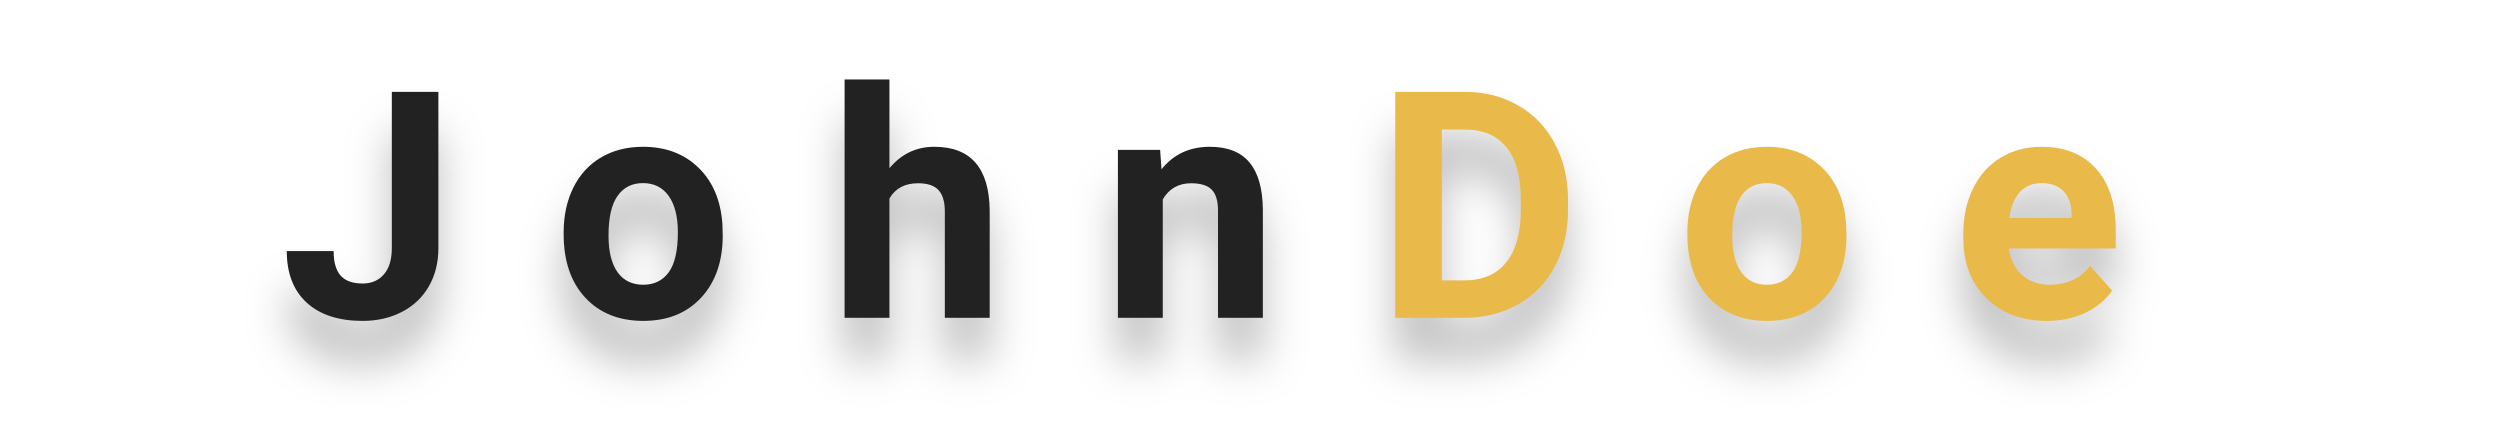
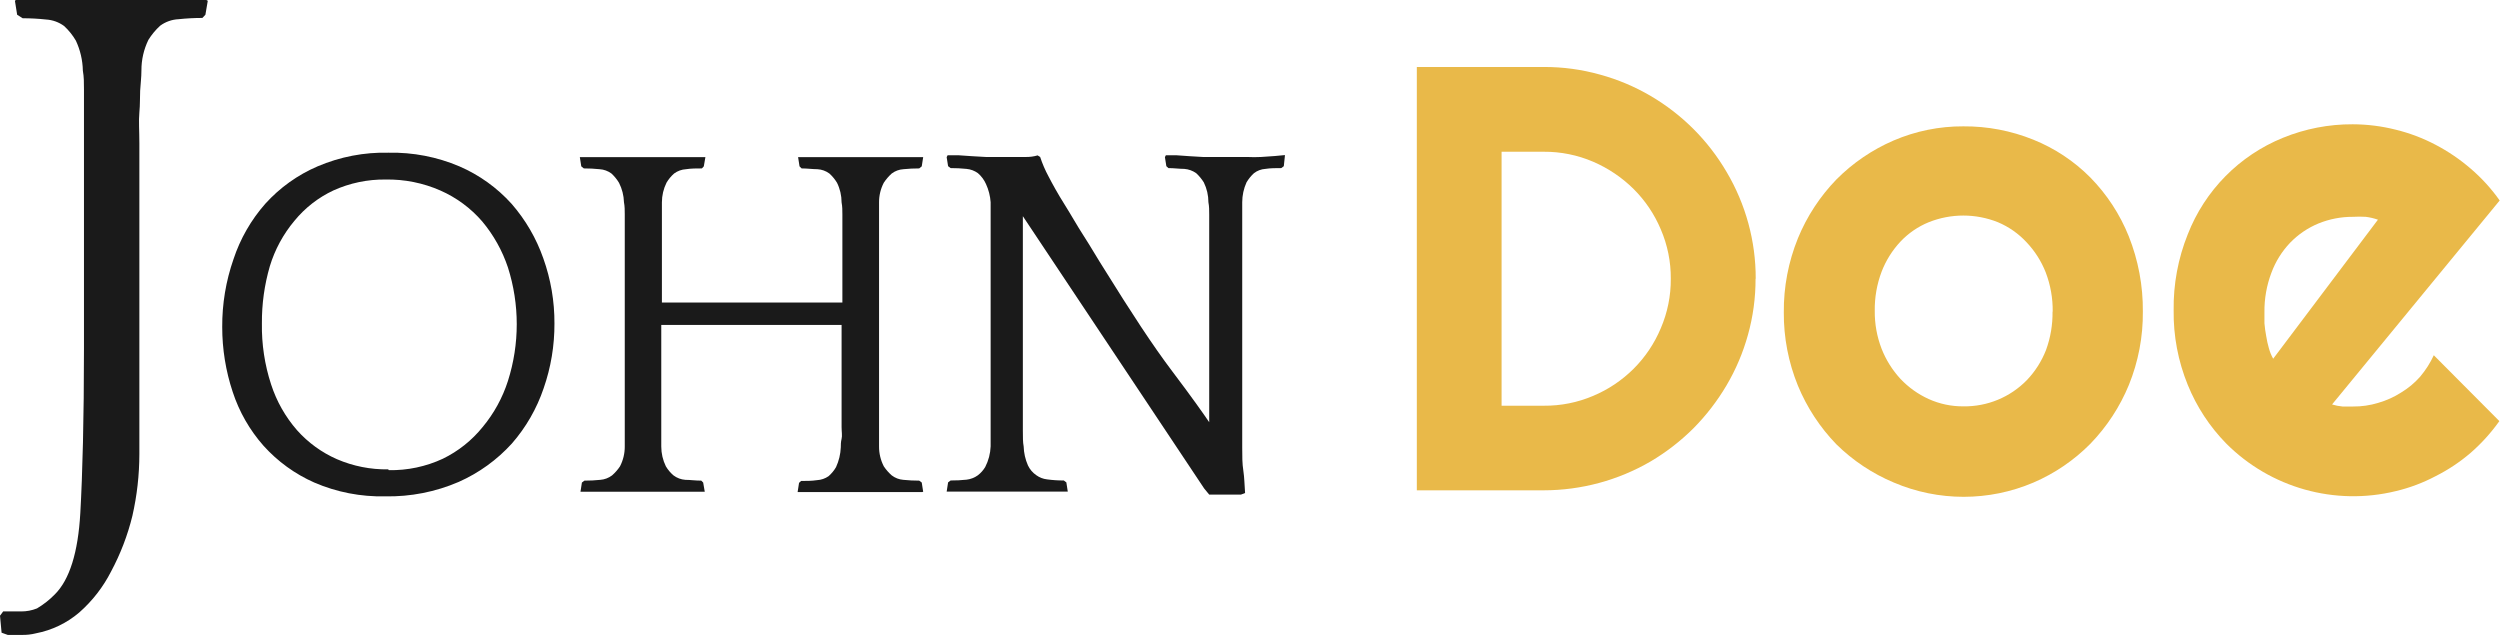
- <svg xmlns="http://www.w3.org/2000/svg" width="236" height="40" viewBox="0 0 236 40" fill="none">
-   <g filter="url(#filter0_d)">
-     <path d="M36.988 8.672H41.383V23.438C41.383 24.795 41.08 25.996 40.475 27.041C39.879 28.076 39.034 28.877 37.94 29.443C36.847 30.01 35.611 30.293 34.234 30.293C31.979 30.293 30.221 29.722 28.961 28.579C27.701 27.427 27.071 25.801 27.071 23.701H31.495C31.495 24.746 31.715 25.518 32.154 26.016C32.594 26.514 33.287 26.763 34.234 26.763C35.074 26.763 35.743 26.475 36.241 25.898C36.739 25.322 36.988 24.502 36.988 23.438V8.672ZM53.21 21.929C53.21 20.356 53.513 18.955 54.118 17.725C54.724 16.494 55.593 15.542 56.726 14.868C57.868 14.194 59.191 13.857 60.695 13.857C62.834 13.857 64.577 14.512 65.925 15.82C67.282 17.129 68.039 18.906 68.195 21.152L68.225 22.236C68.225 24.668 67.546 26.621 66.189 28.096C64.831 29.561 63.01 30.293 60.725 30.293C58.44 30.293 56.613 29.561 55.246 28.096C53.889 26.631 53.21 24.639 53.21 22.119V21.929ZM57.443 22.236C57.443 23.74 57.727 24.893 58.293 25.693C58.859 26.484 59.67 26.88 60.725 26.88C61.75 26.88 62.551 26.489 63.127 25.708C63.703 24.917 63.991 23.657 63.991 21.929C63.991 20.454 63.703 19.311 63.127 18.501C62.551 17.69 61.74 17.285 60.695 17.285C59.66 17.285 58.859 17.69 58.293 18.501C57.727 19.302 57.443 20.547 57.443 22.236ZM83.963 15.879C85.086 14.531 86.497 13.857 88.196 13.857C91.634 13.857 93.377 15.854 93.426 19.849V30H89.192V19.966C89.192 19.058 88.997 18.389 88.606 17.959C88.216 17.52 87.566 17.3 86.658 17.3C85.418 17.3 84.519 17.778 83.963 18.735V30H79.73V7.5H83.963V15.879ZM109.516 14.15L109.647 15.981C110.78 14.565 112.299 13.857 114.203 13.857C115.883 13.857 117.133 14.351 117.953 15.337C118.773 16.323 119.193 17.798 119.213 19.761V30H114.979V19.863C114.979 18.965 114.784 18.315 114.394 17.915C114.003 17.505 113.354 17.3 112.445 17.3C111.254 17.3 110.36 17.808 109.765 18.823V30H105.531V14.15H109.516Z" fill="#222222" />
-     <path d="M131.714 30V8.672H138.276C140.151 8.672 141.826 9.097 143.301 9.946C144.785 10.786 145.942 11.987 146.772 13.55C147.603 15.102 148.018 16.87 148.018 18.852V19.834C148.018 21.816 147.607 23.579 146.787 25.122C145.977 26.665 144.829 27.861 143.345 28.711C141.86 29.561 140.186 29.99 138.32 30H131.714ZM136.108 12.231V26.47H138.232C139.951 26.47 141.265 25.908 142.173 24.785C143.081 23.662 143.545 22.056 143.564 19.966V18.838C143.564 16.67 143.115 15.029 142.217 13.916C141.318 12.793 140.005 12.231 138.276 12.231H136.108ZM159.288 21.929C159.288 20.356 159.591 18.955 160.196 17.725C160.802 16.494 161.671 15.542 162.804 14.868C163.946 14.194 165.27 13.857 166.773 13.857C168.912 13.857 170.655 14.512 172.003 15.82C173.36 17.129 174.117 18.906 174.273 21.152L174.303 22.236C174.303 24.668 173.624 26.621 172.267 28.096C170.909 29.561 169.088 30.293 166.803 30.293C164.518 30.293 162.691 29.561 161.324 28.096C159.967 26.631 159.288 24.639 159.288 22.119V21.929ZM163.521 22.236C163.521 23.74 163.805 24.893 164.371 25.693C164.938 26.484 165.748 26.88 166.803 26.88C167.828 26.88 168.629 26.489 169.205 25.708C169.781 24.917 170.069 23.657 170.069 21.929C170.069 20.454 169.781 19.311 169.205 18.501C168.629 17.69 167.818 17.285 166.773 17.285C165.738 17.285 164.938 17.69 164.371 18.501C163.805 19.302 163.521 20.547 163.521 22.236ZM193.205 30.293C190.881 30.293 188.986 29.58 187.521 28.154C186.066 26.729 185.339 24.829 185.339 22.456V22.046C185.339 20.454 185.646 19.033 186.262 17.783C186.877 16.523 187.746 15.557 188.869 14.883C190.002 14.199 191.291 13.857 192.736 13.857C194.904 13.857 196.608 14.541 197.849 15.908C199.099 17.275 199.724 19.214 199.724 21.724V23.452H189.631C189.768 24.487 190.178 25.317 190.861 25.942C191.555 26.567 192.429 26.88 193.483 26.88C195.114 26.88 196.389 26.289 197.307 25.107L199.387 27.436C198.752 28.335 197.893 29.038 196.809 29.546C195.725 30.044 194.523 30.293 193.205 30.293ZM192.722 17.285C191.882 17.285 191.198 17.568 190.671 18.135C190.153 18.701 189.821 19.512 189.675 20.566H195.563V20.23C195.544 19.292 195.29 18.569 194.802 18.061C194.313 17.544 193.62 17.285 192.722 17.285Z" fill="#E9B949" />
+ <svg xmlns="http://www.w3.org/2000/svg" viewBox="0 0 157.5 40">
+   <defs>
+     <style>.cls-1{fill:#1a1a1a;}.cls-2{fill:#e9b949;}</style>
+   </defs>
+   <g id="Layer_2" data-name="Layer 2">
+     <g id="Logo">
+       <path class="cls-1" d="M13.09.05l-.15.88-.19.2a14.16,14.16,0,0,0-1.5.08,2.12,2.12,0,0,0-1.16.41,4.21,4.21,0,0,0-.74.89,4.34,4.34,0,0,0-.44,1.92c0,.46-.06.89-.08,1.28s0,.86-.05,1.38,0,1.17,0,1.92V24c0,.8,0,1.48,0,2s0,1,0,1.45v1.16a17.58,17.58,0,0,1-.44,3.89A14.9,14.9,0,0,1,7,36a8.68,8.68,0,0,1-2,2.58A5.91,5.91,0,0,1,2.26,39.9a3.38,3.38,0,0,1-.88.1H.49L.1,39.86,0,38.79l.2-.27H1.33a2.63,2.63,0,0,0,1-.19,5.46,5.46,0,0,0,1.13-.89c.92-.92,1.46-2.63,1.6-5.12s.23-5.95.23-10.35V9.06c0-.78,0-1.46,0-2s0-1,0-1.43,0-.78-.07-1.18a4.69,4.69,0,0,0-.44-1.89,4,4,0,0,0-.74-.92,2.13,2.13,0,0,0-1.13-.41,13.77,13.77,0,0,0-1.48-.08L1.08.93.94.05,1,0H13Z" />
+       <path class="cls-1" d="M24.49,9.62a10.84,10.84,0,0,1,4.45.86,9.52,9.52,0,0,1,3.29,2.36,10.51,10.51,0,0,1,2,3.44,12,12,0,0,1,.7,4.1,12.22,12.22,0,0,1-.68,4.08,10.31,10.31,0,0,1-2,3.48,10,10,0,0,1-3.35,2.42,11.15,11.15,0,0,1-4.63.91,10.67,10.67,0,0,1-4.47-.87,9.42,9.42,0,0,1-3.2-2.32,9.65,9.65,0,0,1-1.94-3.39A12.92,12.92,0,0,1,14,20.6a12.75,12.75,0,0,1,.71-4.27,10.06,10.06,0,0,1,2-3.49,9.47,9.47,0,0,1,3.3-2.36A10.73,10.73,0,0,1,24.49,9.62Zm0,20a7.73,7.73,0,0,0,3.41-.72,7.36,7.36,0,0,0,2.51-2A8.68,8.68,0,0,0,32,24a11.79,11.79,0,0,0,0-7.15,8.92,8.92,0,0,0-1.62-2.9A7.46,7.46,0,0,0,27.74,12a8.22,8.22,0,0,0-3.44-.69A7.74,7.74,0,0,0,21,12a7,7,0,0,0-2.45,1.91A8.12,8.12,0,0,0,17,16.77a12.55,12.55,0,0,0-.5,3.61,11.74,11.74,0,0,0,.58,3.84,8.26,8.26,0,0,0,1.63,2.88,7.27,7.27,0,0,0,2.52,1.83A7.85,7.85,0,0,0,24.46,29.57Z" />
+       <path class="cls-1" d="M58.1,31H50.31l-.06,0,.09-.58.13-.12c.34,0,.67,0,1-.05A1.41,1.41,0,0,0,52.2,30a2.27,2.27,0,0,0,.47-.57,3.31,3.31,0,0,0,.3-1.25c0-.15,0-.33.05-.53s0-.45,0-.75,0-.66,0-1.09V20.47H41.66v4.92c0,.48,0,.88,0,1.2s0,.59,0,.82,0,.46,0,.72a2.84,2.84,0,0,0,.29,1.25,2.3,2.3,0,0,0,.48.57,1.41,1.41,0,0,0,.75.28c.31,0,.63.05,1,.05l.12.12.1.58-.06,0H36.63l-.06,0,.09-.58.16-.12a9.45,9.45,0,0,0,1-.05,1.4,1.4,0,0,0,.74-.28,2.87,2.87,0,0,0,.5-.57,2.69,2.69,0,0,0,.3-1.25c0-.15,0-.33,0-.53s0-.45,0-.75,0-.66,0-1.09v-10c0-.52,0-.95,0-1.32s0-.67,0-.93,0-.51-.05-.77A2.9,2.9,0,0,0,39,11.52a2.67,2.67,0,0,0-.48-.59,1.4,1.4,0,0,0-.74-.27,9.45,9.45,0,0,0-1-.05l-.16-.13-.09-.58.06,0h7.79l.06,0-.1.58-.12.13c-.35,0-.67,0-1,.05a1.4,1.4,0,0,0-.75.27,2.36,2.36,0,0,0-.48.58,2.79,2.79,0,0,0-.29,1.24c0,.3,0,.58,0,.84s0,.55,0,.89,0,.76,0,1.25v3.33H53.07V15.77c0-.52,0-.95,0-1.32s0-.67,0-.93,0-.51-.05-.77a2.79,2.79,0,0,0-.29-1.24,2.6,2.6,0,0,0-.48-.58,1.4,1.4,0,0,0-.75-.27c-.31,0-.64-.05-1-.05l-.13-.13-.09-.58.06,0H58.1l.06,0-.09.58-.16.13a9.66,9.66,0,0,0-1,.05,1.36,1.36,0,0,0-.73.27,3,3,0,0,0-.5.58,2.64,2.64,0,0,0-.3,1.24c0,.3,0,.58,0,.84s0,.55,0,.89V26.59c0,.32,0,.59,0,.82s0,.46,0,.72a2.69,2.69,0,0,0,.3,1.25,2.87,2.87,0,0,0,.5.57,1.37,1.37,0,0,0,.73.28,9.66,9.66,0,0,0,1,.05l.16.12.09.58Z" />
+       <path class="cls-1" d="M80.94,9.9l-.06.57-.16.12c-.35,0-.67,0-1,.05a1.31,1.31,0,0,0-.72.27,2.53,2.53,0,0,0-.47.58,3.05,3.05,0,0,0-.27,1.25c0,.3,0,.58,0,.84s0,.55,0,.89,0,.76,0,1.25v7.54c0,1.19,0,2.17,0,2.94s0,1.43,0,2,0,1,.07,1.45.07.9.11,1.41l-.26.1h-2l-.32-.39L64.44,13.62c0,.21,0,.43,0,.64s0,.48,0,.79v9.48c0,.41,0,.84,0,1.29s0,.88,0,1.3,0,.75.05,1a3.23,3.23,0,0,0,.27,1.2,1.55,1.55,0,0,0,.53.62,1.41,1.41,0,0,0,.67.26,7.48,7.48,0,0,0,1.06.07l.16.12.09.58-.06,0H59.7l-.06,0,.09-.58.16-.12a8.83,8.83,0,0,0,1-.05,1.51,1.51,0,0,0,.72-.28,1.87,1.87,0,0,0,.46-.52,3.09,3.09,0,0,0,.34-1.3c0-.15,0-.33,0-.53s0-.46,0-.75V14.44c0-.36,0-.67,0-.93s0-.51,0-.77a3.28,3.28,0,0,0-.29-1.14,1.94,1.94,0,0,0-.51-.69,1.45,1.45,0,0,0-.72-.27,9.55,9.55,0,0,0-1-.05l-.16-.12-.09-.57.06-.12.66,0,.88.06.88.05.65,0h1.85a2.52,2.52,0,0,0,.75-.1l.16.1a7.48,7.48,0,0,0,.53,1.23c.27.52.59,1.1,1,1.75s.78,1.32,1.22,2,.88,1.45,1.33,2.15c1.62,2.61,3,4.73,4.24,6.37s2,2.72,2.33,3.21c0-.15,0-.29,0-.42s0-.28,0-.45V15.76c0-.52,0-1,0-1.32s0-.67,0-.93,0-.51-.05-.77a2.84,2.84,0,0,0-.29-1.25,2.85,2.85,0,0,0-.48-.58,1.49,1.49,0,0,0-.75-.27c-.31,0-.64-.05-1-.05l-.13-.12-.09-.57.06-.12.64,0,.85.06.85.05.64,0h2.15a8.51,8.51,0,0,0,.86,0l.87-.06.64-.06Z" />
+       <path class="cls-2" d="M110.6,17.56a13,13,0,0,1-.48,3.54,13.18,13.18,0,0,1-1.35,3.18,13.89,13.89,0,0,1-2.08,2.7,13.73,13.73,0,0,1-2.7,2.09,13.41,13.41,0,0,1-6.73,1.82h-8V4.22h8a12.93,12.93,0,0,1,3.54.48A13.08,13.08,0,0,1,104,6.05a13.38,13.38,0,0,1,4.78,4.79,13.14,13.14,0,0,1,1.83,6.72Zm-5.34,0a7.72,7.72,0,0,0-.63-3.11,7.9,7.9,0,0,0-1.71-2.54,8.25,8.25,0,0,0-2.55-1.72,7.75,7.75,0,0,0-3.11-.63H94.6v16h2.66a7.75,7.75,0,0,0,3.11-.62,8,8,0,0,0,2.55-1.71,7.94,7.94,0,0,0,1.71-2.55A7.75,7.75,0,0,0,105.26,17.56Z" />
+       <path class="cls-2" d="M135,19.63a12,12,0,0,1-.88,4.62,11.75,11.75,0,0,1-2.42,3.7,11.33,11.33,0,0,1-3.59,2.45,11.21,11.21,0,0,1-8.8,0A11.49,11.49,0,0,1,115.7,28a11.77,11.77,0,0,1-2.43-3.7,12,12,0,0,1-.89-4.62,12.14,12.14,0,0,1,.89-4.67,11.71,11.71,0,0,1,2.43-3.71,11.49,11.49,0,0,1,3.6-2.45,11,11,0,0,1,4.39-.89,11.54,11.54,0,0,1,4.41.84,10.68,10.68,0,0,1,3.59,2.38,11.31,11.31,0,0,1,2.42,3.7A12.55,12.55,0,0,1,135,19.63Zm-5.68,0a6.71,6.71,0,0,0-.44-2.47,5.89,5.89,0,0,0-1.21-1.9A5.23,5.23,0,0,0,125.87,14a5.87,5.87,0,0,0-4.36,0,5.1,5.1,0,0,0-1.78,1.22,5.84,5.84,0,0,0-1.19,1.9,6.71,6.71,0,0,0-.43,2.47,6.41,6.41,0,0,0,.43,2.38,6.06,6.06,0,0,0,1.19,1.9,5.67,5.67,0,0,0,1.78,1.27,5.2,5.2,0,0,0,2.18.46,5.47,5.47,0,0,0,4-1.65,5.78,5.78,0,0,0,1.21-1.9A6.77,6.77,0,0,0,129.31,19.63Z" />
+       <path class="cls-2" d="M146.92,25.48a3.08,3.08,0,0,0,.66.13q.33,0,.66,0a5.27,5.27,0,0,0,1.59-.23,5.49,5.49,0,0,0,1.44-.65,5.12,5.12,0,0,0,1.2-1,6,6,0,0,0,.86-1.35l4.13,4.15a11.49,11.49,0,0,1-1.81,2A11,11,0,0,1,153.44,30a10.62,10.62,0,0,1-2.5.94,11.31,11.31,0,0,1-10.69-3,11.42,11.42,0,0,1-2.42-3.69,12,12,0,0,1-.89-4.7,12.35,12.35,0,0,1,.89-4.79,10.8,10.8,0,0,1,6-6.08,11.48,11.48,0,0,1,4.39-.85,11.18,11.18,0,0,1,2.71.34,11,11,0,0,1,2.51.95,11.75,11.75,0,0,1,2.22,1.51,10.91,10.91,0,0,1,1.82,2Zm2.89-11.64a3.72,3.72,0,0,0-.77-.18,6.91,6.91,0,0,0-.8,0,5.68,5.68,0,0,0-2.18.42,5.31,5.31,0,0,0-1.78,1.21,5.51,5.51,0,0,0-1.18,1.89,6.78,6.78,0,0,0-.44,2.49c0,.21,0,.44,0,.7a7.67,7.67,0,0,0,.11.8,6.17,6.17,0,0,0,.17.77,2.84,2.84,0,0,0,.27.66Z" />
+     </g>
  </g>
-   <defs>
-     <filter id="filter0_d" x="23.071" y="7.5" width="180.652" height="30.793" filterUnits="userSpaceOnUse" color-interpolation-filters="sRGB">
-       <feFlood flood-opacity="0" result="BackgroundImageFix" />
-       <feColorMatrix in="SourceAlpha" type="matrix" values="0 0 0 0 0 0 0 0 0 0 0 0 0 0 0 0 0 0 127 0" />
-       <feOffset dy="4" />
-       <feGaussianBlur stdDeviation="2" />
-       <feColorMatrix type="matrix" values="0 0 0 0 0 0 0 0 0 0 0 0 0 0 0 0 0 0 0.25 0" />
-       <feBlend mode="normal" in2="BackgroundImageFix" result="effect1_dropShadow" />
-       <feBlend mode="normal" in="SourceGraphic" in2="effect1_dropShadow" result="shape" />
-     </filter>
-   </defs>
</svg>
